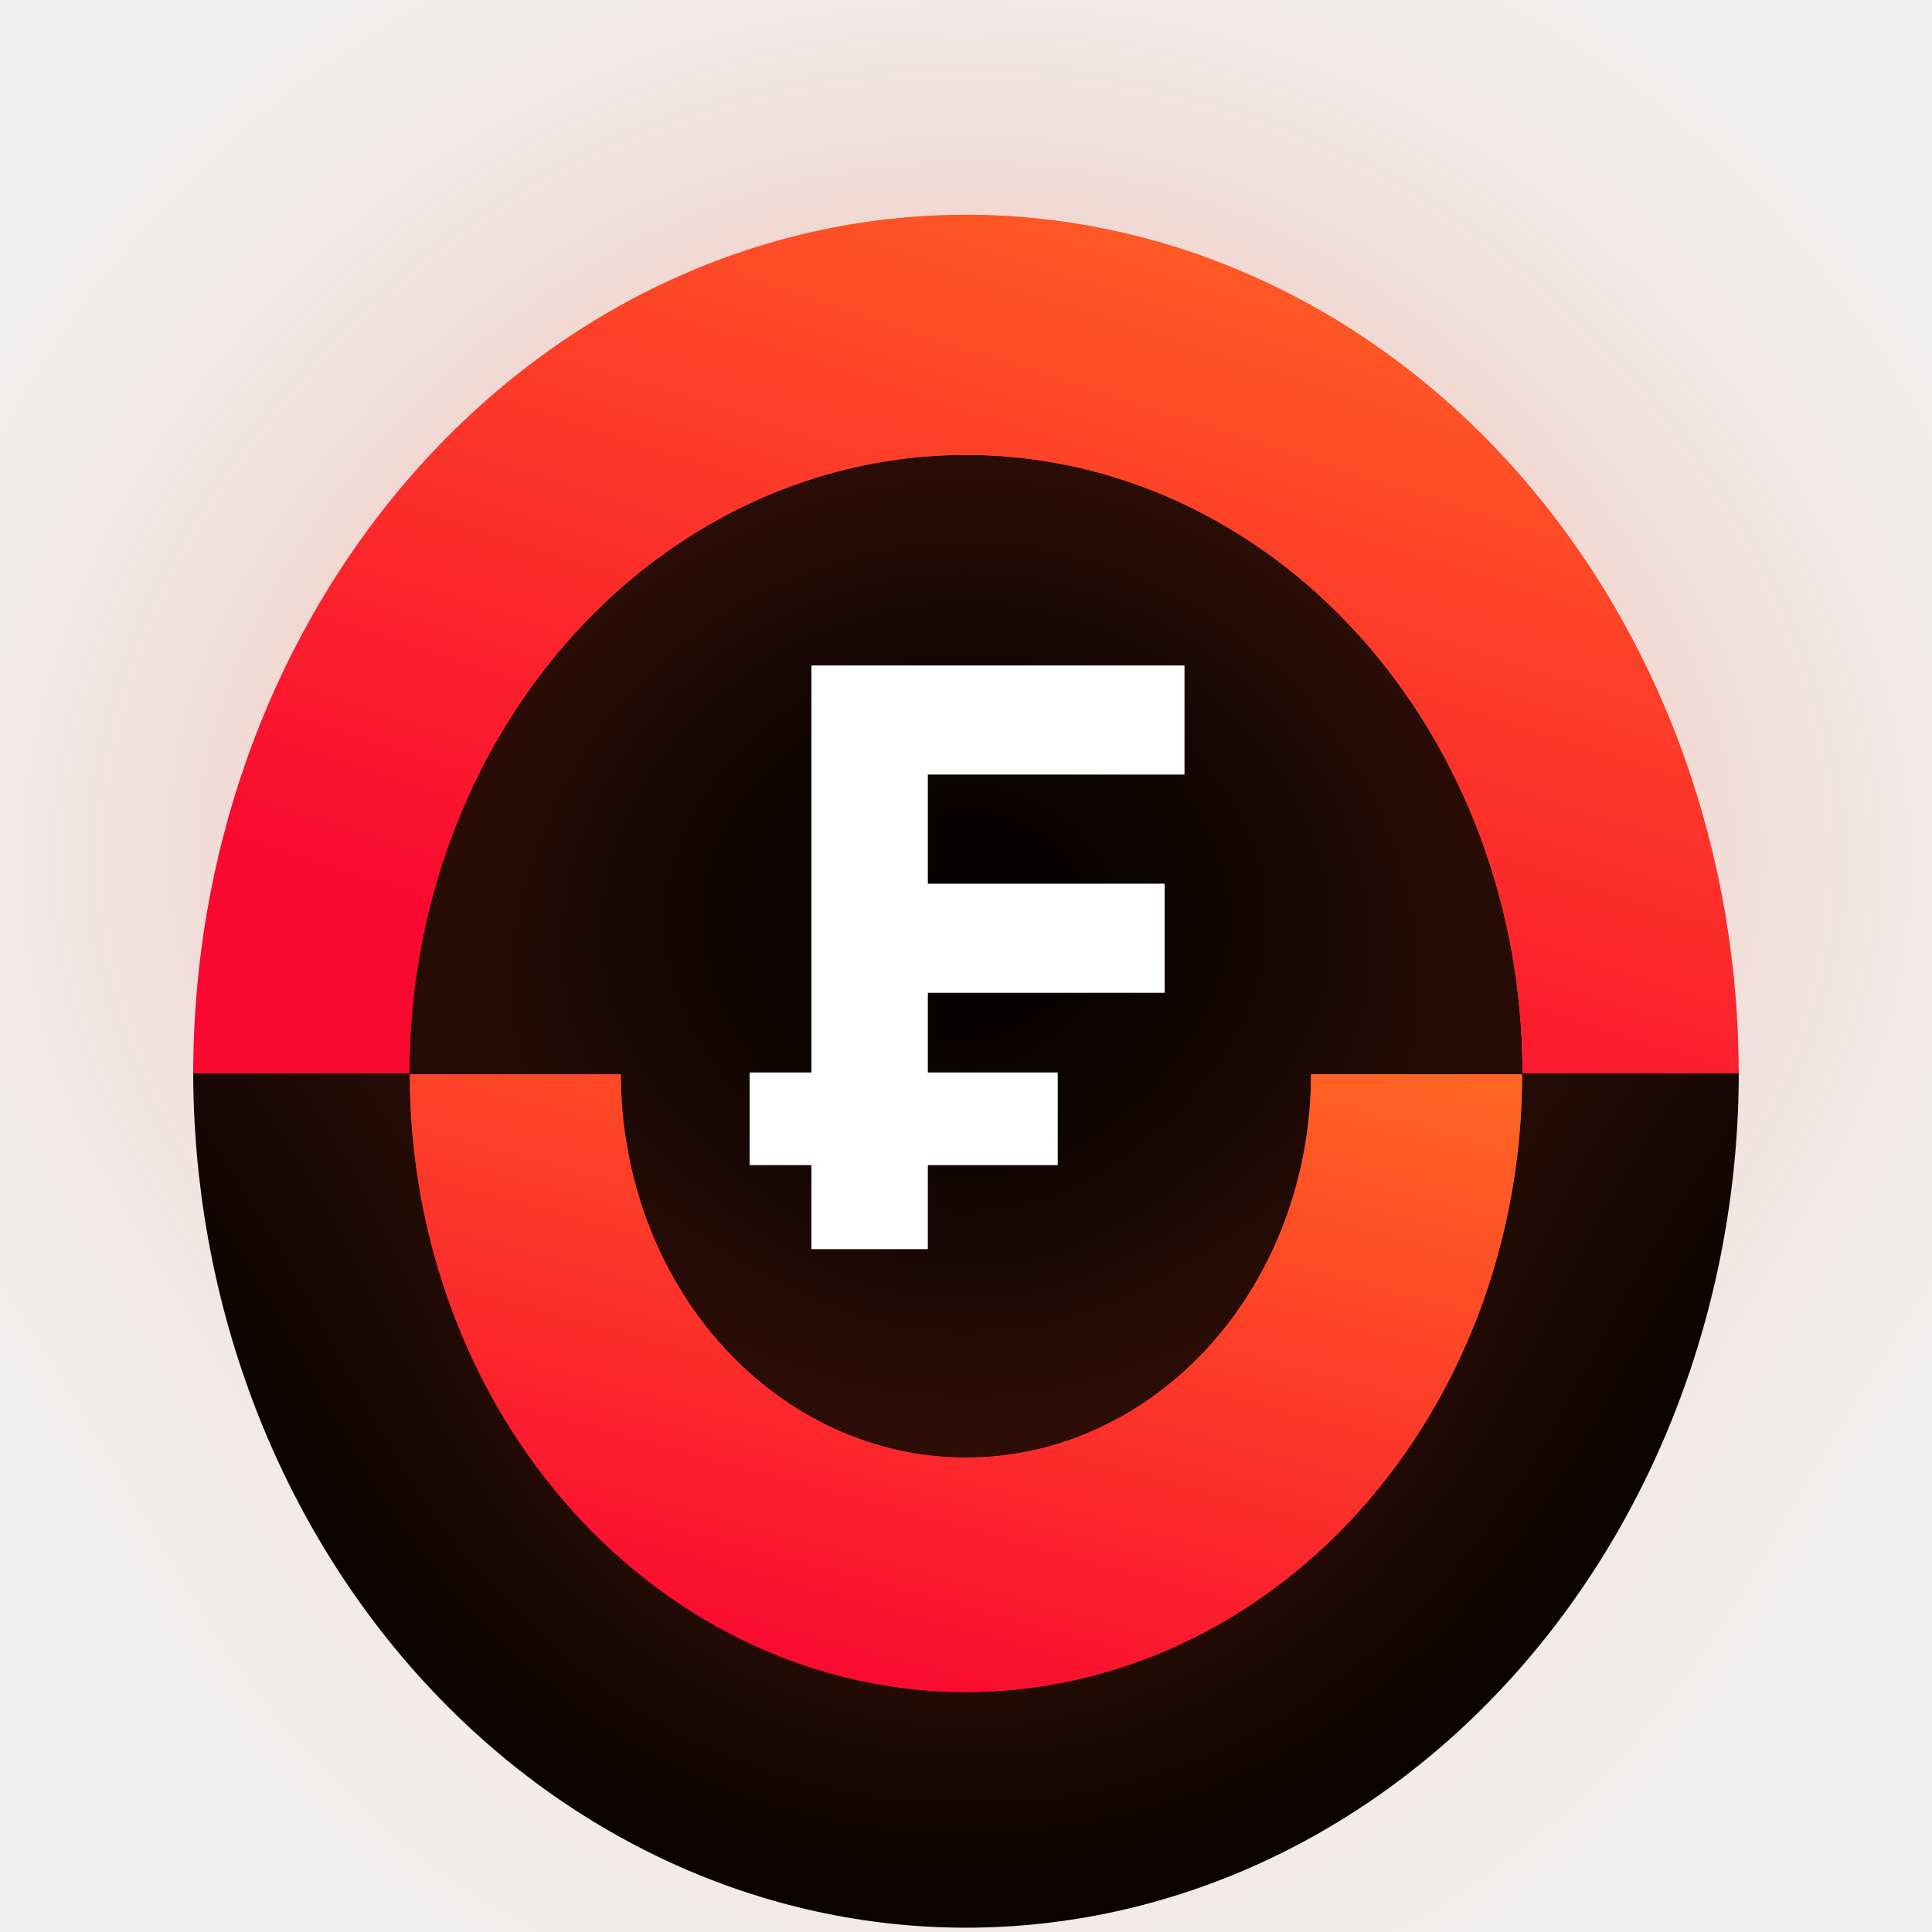
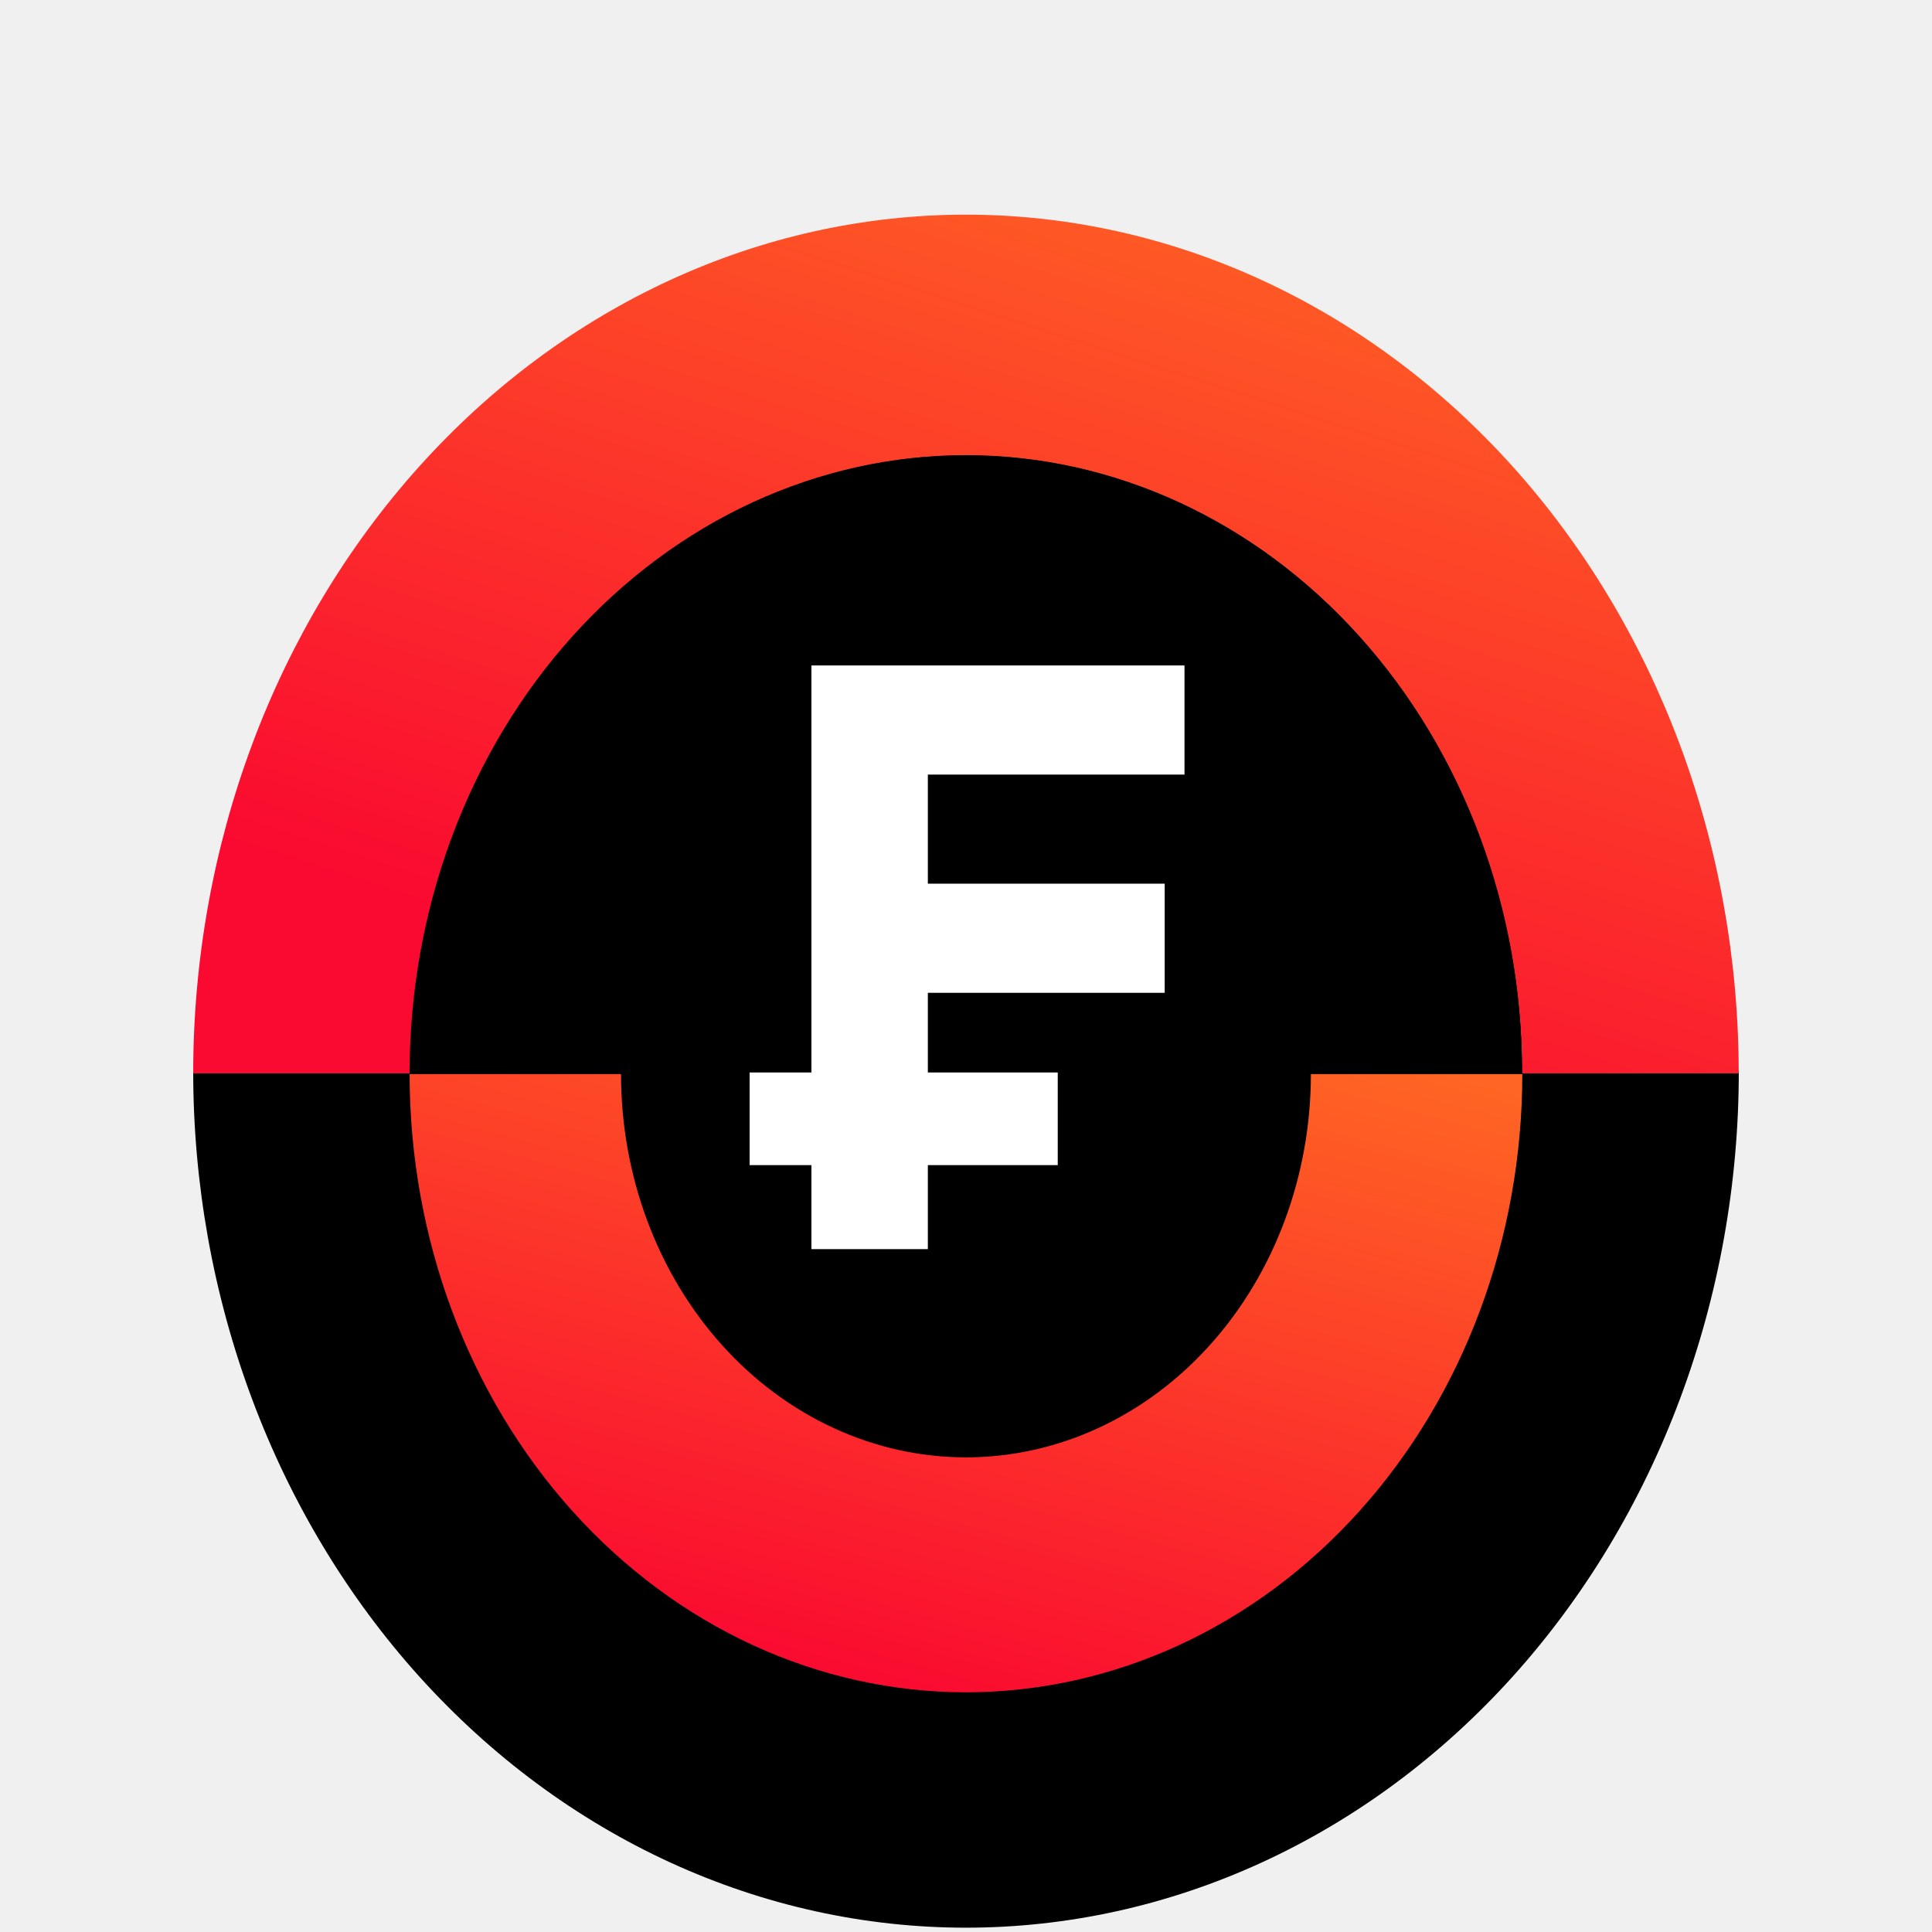
<svg xmlns="http://www.w3.org/2000/svg" width="64" height="64" viewBox="0 0 64 64" fill="none">
-   <g clip-path="url(#clip0_188_2)">
-     <path d="M31.991 55.975C42.178 55.975 50.435 46.816 50.435 35.518C50.435 24.22 42.178 15.062 31.991 15.062C21.805 15.062 13.547 24.22 13.547 35.518C13.547 46.816 21.805 55.975 31.991 55.975Z" fill="black" />
-     <path d="M57.6 35.484C57.6 39.21 56.938 42.899 55.651 46.342C54.365 49.784 52.479 52.912 50.102 55.547C47.725 58.181 44.903 60.271 41.797 61.697C38.691 63.123 35.362 63.857 32 63.857C28.638 63.857 25.309 63.123 22.203 61.697C19.097 60.271 16.275 58.181 13.898 55.547C11.521 52.912 9.635 49.784 8.349 46.342C7.062 42.899 6.4 39.21 6.4 35.484H32H57.6Z" fill="black" />
-     <g filter="url(#filter0_d_188_2)">
-       <path d="M6.4 35.556C6.4 28.012 9.097 20.777 13.898 15.442C18.698 10.108 25.209 7.111 31.998 7.111C38.788 7.111 45.299 10.108 50.099 15.442C54.9 20.777 57.597 28.012 57.597 35.556H50.429C50.429 30.124 48.488 24.915 45.031 21.074C41.575 17.233 36.887 15.075 31.998 15.075C27.11 15.075 22.422 17.233 18.966 21.074C15.509 24.915 13.568 30.124 13.568 35.556H6.4Z" fill="url(#paint0_linear_188_2)" />
-       <path d="M50.428 35.581C50.428 41.012 48.487 46.221 45.03 50.061C41.574 53.901 36.886 56.059 31.998 56.059C27.111 56.059 22.423 53.901 18.967 50.061C15.511 46.221 13.569 41.012 13.569 35.581H20.572C20.572 38.949 21.776 42.178 23.919 44.559C26.062 46.94 28.968 48.277 31.998 48.277C35.029 48.277 37.935 46.94 40.078 44.559C42.221 42.178 43.425 38.949 43.425 35.581H50.428Z" fill="url(#paint1_linear_188_2)" />
-     </g>
-     <path d="M30.736 25.659V29.273H38.582V32.888H30.736V35.527H35.039V38.596H30.736V41.379H26.879V38.596H24.832V35.527H26.879V22.044H39.238V25.659H30.736Z" fill="white" />
-   </g>
  <defs>
-     <filter id="filter0_d_188_2" x="-93.6" y="-92.889" width="251.197" height="248.948" filterUnits="userSpaceOnUse" color-interpolation-filters="sRGB">
-       <feFlood flood-opacity="0" result="BackgroundImageFix" />
-       <feColorMatrix in="SourceAlpha" type="matrix" values="0 0 0 0 0 0 0 0 0 0 0 0 0 0 0 0 0 0 127 0" result="hardAlpha" />
-       <feOffset />
-       <feGaussianBlur stdDeviation="50" />
-       <feComposite in2="hardAlpha" operator="out" />
-       <feColorMatrix type="matrix" values="0 0 0 0 0.992 0 0 0 0 0.298 0 0 0 0 0.153 0 0 0 0.4 0" />
-       <feBlend mode="normal" in2="BackgroundImageFix" result="effect1_dropShadow_188_2" />
-       <feBlend mode="normal" in="SourceGraphic" in2="effect1_dropShadow_188_2" result="shape" />
-     </filter>
-     <linearGradient id="paint0_linear_188_2" x1="31.392" y1="35.555" x2="41.592" y2="3.819" gradientUnits="userSpaceOnUse">
+     <linearGradient id="paint0_linear" x1="31.392" y1="35.555" x2="41.592" y2="3.819" gradientUnits="userSpaceOnUse">
      <stop stop-color="#FA0A30" />
      <stop offset="1" stop-color="#FF6623" />
    </linearGradient>
-     <linearGradient id="paint1_linear_188_2" x1="34.493" y1="31.613" x2="27.912" y2="55.758" gradientUnits="userSpaceOnUse">
+     <linearGradient id="paint1_linear" x1="34.493" y1="31.613" x2="27.912" y2="55.758" gradientUnits="userSpaceOnUse">
      <stop stop-color="#FF6623" />
      <stop offset="1" stop-color="#FA0A30" />
    </linearGradient>
-     <clipPath id="clip0_188_2">
+     <clipPath id="clip0">
      <rect width="64" height="64" fill="white" />
    </clipPath>
  </defs>
+   <g clip-path="url(#clip0)">
+     <path d="M31.991 55.975C42.178 55.975 50.435 46.816 50.435 35.518C50.435 24.22 42.178 15.062 31.991 15.062C21.805 15.062 13.547 24.22 13.547 35.518C13.547 46.816 21.805 55.975 31.991 55.975Z" fill="black" />
+     <path d="M57.6 35.484C57.6 39.21 56.938 42.899 55.651 46.342C54.365 49.784 52.479 52.912 50.102 55.547C47.725 58.181 44.903 60.271 41.797 61.697C38.691 63.123 35.362 63.857 32 63.857C28.638 63.857 25.309 63.123 22.203 61.697C19.097 60.271 16.275 58.181 13.898 55.547C11.521 52.912 9.635 49.784 8.349 46.342C7.062 42.899 6.4 39.21 6.4 35.484H32H57.6Z" fill="black" />
+     <path d="M6.4 35.556C6.4 28.012 9.097 20.777 13.898 15.442C18.698 10.108 25.209 7.111 31.998 7.111C38.788 7.111 45.299 10.108 50.099 15.442C54.9 20.777 57.597 28.012 57.597 35.556H50.429C50.429 30.124 48.488 24.915 45.031 21.074C41.575 17.233 36.887 15.075 31.998 15.075C27.11 15.075 22.422 17.233 18.966 21.074C15.509 24.915 13.568 30.124 13.568 35.556H6.4Z" fill="url(#paint0_linear)" />
+     <path d="M50.428 35.581C50.428 41.012 48.487 46.221 45.03 50.061C41.574 53.901 36.886 56.059 31.998 56.059C27.111 56.059 22.423 53.901 18.967 50.061C15.511 46.221 13.569 41.012 13.569 35.581H20.572C20.572 38.949 21.776 42.178 23.919 44.559C26.062 46.94 28.968 48.277 31.998 48.277C35.029 48.277 37.935 46.94 40.078 44.559C42.221 42.178 43.425 38.949 43.425 35.581H50.428Z" fill="url(#paint1_linear)" />
+     <path d="M30.736 25.659V29.273H38.582V32.888H30.736V35.527H35.039V38.596H30.736V41.379H26.879V38.596H24.832V35.527H26.879V22.044H39.238V25.659H30.736Z" fill="white" />
+   </g>
</svg>
